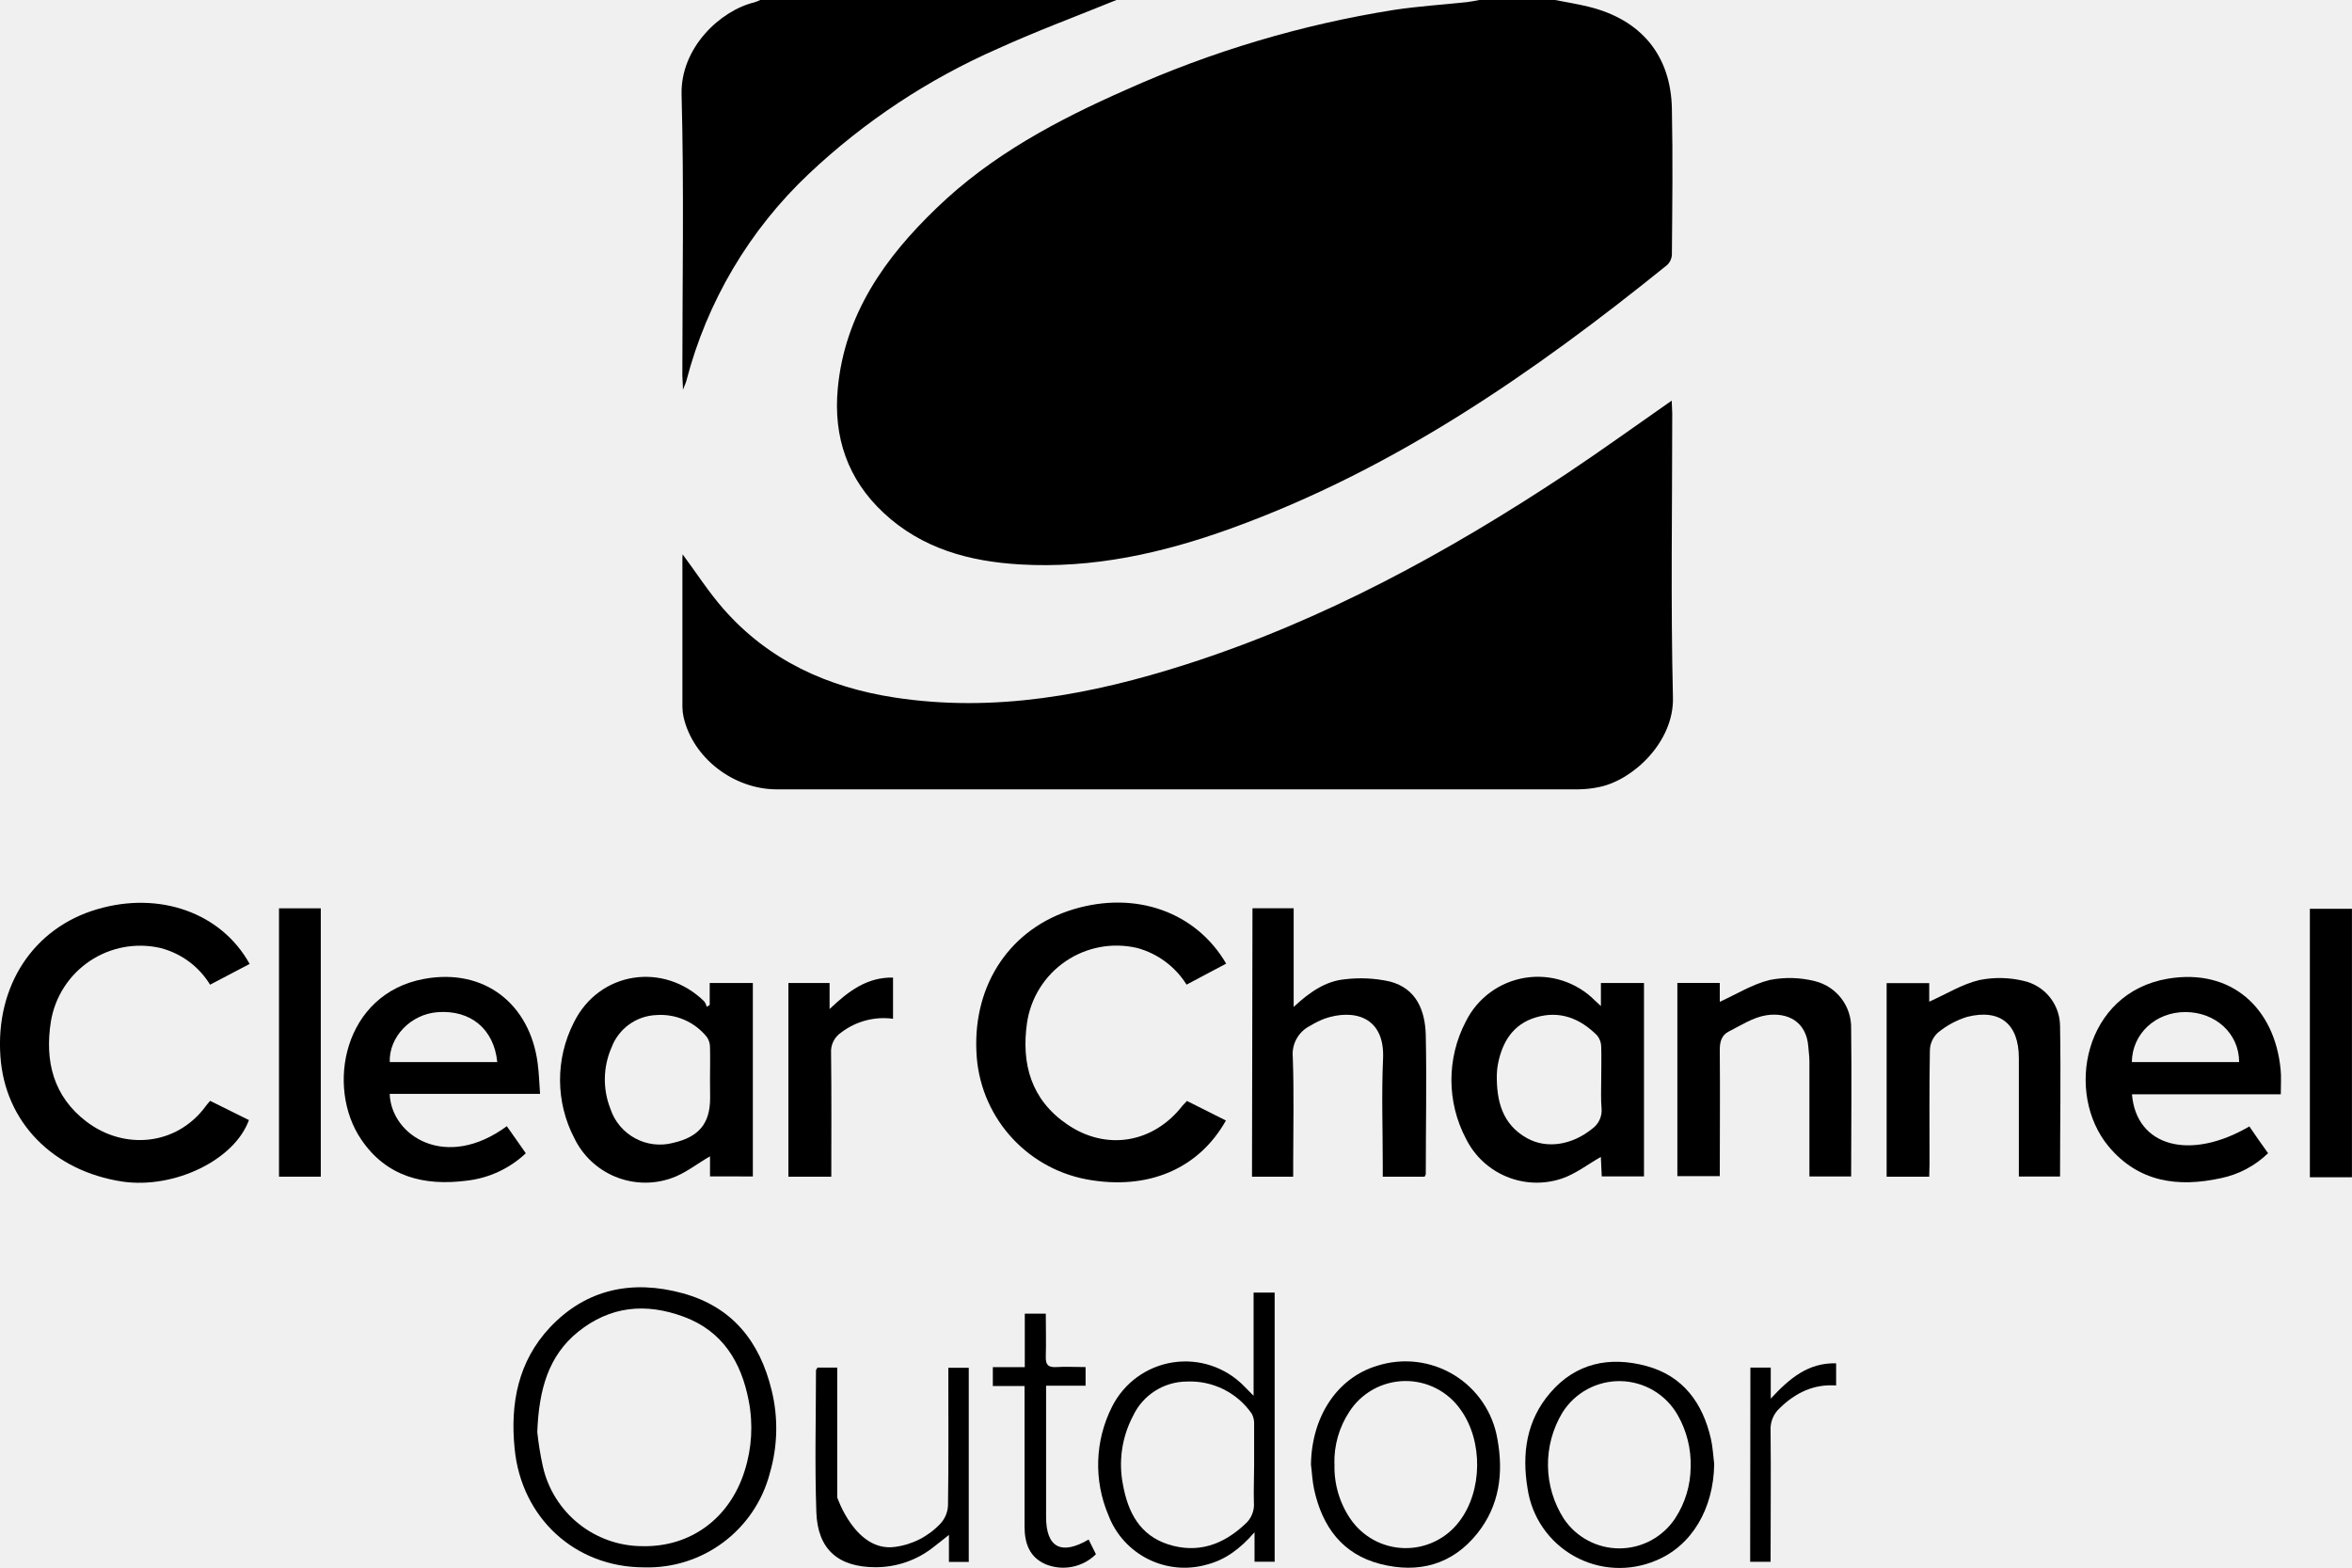
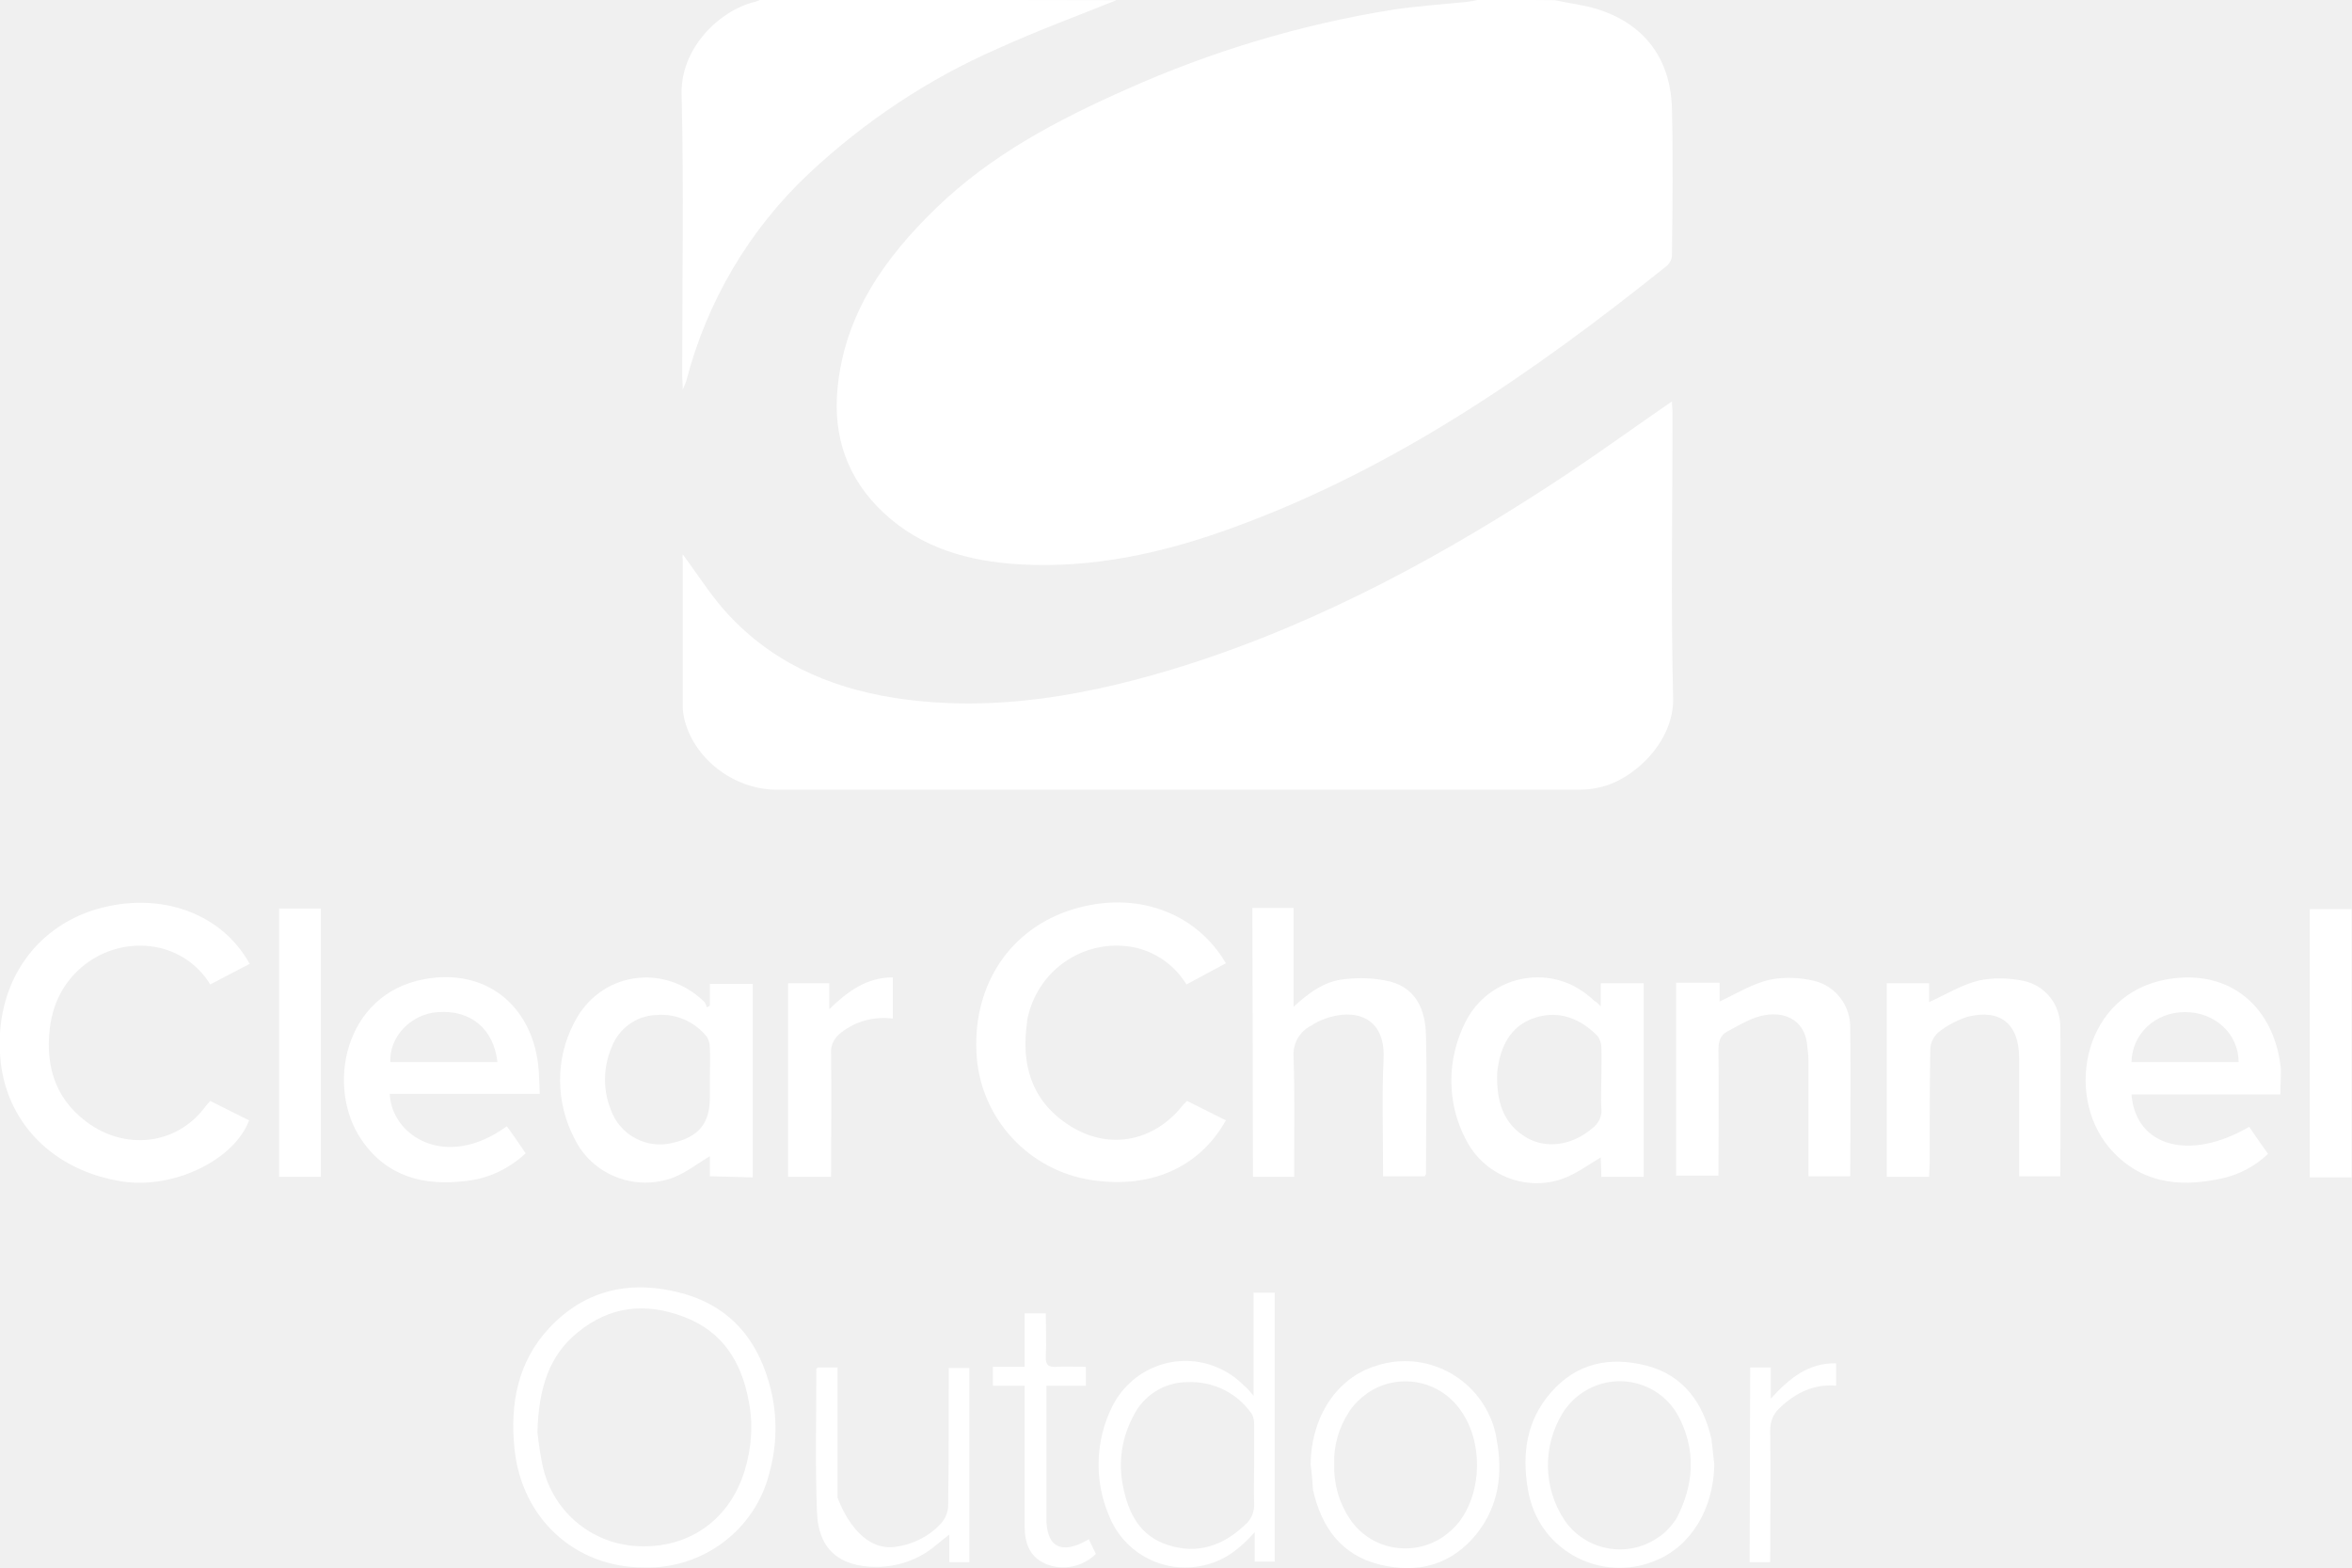
- <svg xmlns="http://www.w3.org/2000/svg" viewBox="0 0 399.67 266.46">
+ <svg xmlns="http://www.w3.org/2000/svg" version="1.1" id="Livello_1" x="0px" y="0px" viewBox="0 0 399.7 266.5" style="enable-background:new 0 0 399.7 266.5;" xml:space="preserve">
+   <style type="text/css">
+ 	.st0{fill:#FFFFFF;}
+ </style>
  <g transform="translate(-.17 -.17)">
-     <path d="m264.42.17c1.9.37 3.81.68 5.69 1.14 8.91 2.18 14 8.26 14.16 17.37.17 8.25.07 16.51 0 24.76a2.6 2.6 0 0 1 -.83 1.79c-22.65 18.3-46.44 34.77-74.13 44.77-11.56 4.18-23.43 6.84-35.82 6.1-8.61-.5-16.69-2.7-23.18-8.77-6.1-5.69-8.55-12.88-7.78-21.12 1.18-12.63 8-22.25 16.82-30.71 9.32-9 20.51-14.93 32.21-20.09a180.18 180.18 0 0 1 45.51-13.56c4.11-.62 8.26-.88 12.39-1.32.7-.08 1.39-.24 2.08-.36z" />
-     <path d="m189.88.17c-6.7 2.73-13.5 5.25-20.08 8.24a112.81 112.81 0 0 0 -32.16 21.28 73.85 73.85 0 0 0 -20.83 35.18c-.09.37-.27.71-.59 1.54 0-1.1-.1-1.74-.1-2.38 0-15.92.3-31.85-.13-47.76-.22-8 6.61-14.32 12.37-15.7a9.15 9.15 0 0 0 1-.4z" />
-     <path d="m399.83 200.26h-7.15v-45.63h7.15z" />
-     <path d="m116.17 94.39c2.31 3.11 4.4 6.38 6.93 9.27 7.7 8.78 17.72 13.32 29.08 15.06 17 2.61 33.45-.47 49.59-5.64 23.2-7.43 44.39-19 64.59-32.39 6-4 11.81-8.2 17.88-12.43 0 .77.09 1.45.09 2.12 0 16.12-.27 32.24.12 48.35.18 7.52-6.75 14-12.46 15.19a18 18 0 0 1 -3.66.41q-68.07 0-136.15 0c-7.38 0-14.28-5.37-15.85-12.28a8.42 8.42 0 0 1 -.2-1.73q0-12.57 0-25.15c-.01-.28.03-.58.04-.78z" />
-     <path d="m42.59 164-6.72 3.53a13.94 13.94 0 0 0 -8.45-6.24 15.38 15.38 0 0 0 -18.6 12.48c-1.08 6.78.44 12.75 6 17 6.39 4.91 15.39 4.18 20.36-2.66.18-.25.4-.49.7-.84l6.59 3.27c-2.47 6.81-12.68 11.72-21.47 10.46-11.82-1.79-20-10.11-20.76-21.29-.85-12 5.61-21.83 16.43-25 10.58-3.13 21.09.57 25.92 9.29z" />
-     <path d="m201.87 187.29 6.62 3.32c-4.6 8.19-13.21 11.95-23.71 10a23 23 0 0 1 -18.69-21.71c-.54-11.59 5.89-21 16.5-24.19s20.82.47 25.94 9.24l-6.73 3.57a14.32 14.32 0 0 0 -8.39-6.23 15.38 15.38 0 0 0 -18.72 12.71c-1 7 .7 13.07 6.79 17.25 6.69 4.6 14.73 3.21 19.68-3.22.2-.21.43-.43.71-.74z" />
-     <path d="m120.82 200.11v-3.41c-2.22 1.27-4.33 3-6.74 3.78a13.4 13.4 0 0 1 -16.3-6.83 21.45 21.45 0 0 1 -.12-19.65c4.27-8.74 15.3-10.43 22.22-3.59a2.94 2.94 0 0 1 .39.88l.5-.33v-3.72h7.33v32.88zm0-16.45c0-1.82.05-3.64 0-5.46a3 3 0 0 0 -.53-1.77 10.08 10.08 0 0 0 -8.58-3.74 8.49 8.49 0 0 0 -7.62 5.51 13.56 13.56 0 0 0 -.2 10.41 8.86 8.86 0 0 0 10.72 5.79c4.33-1 6.23-3.29 6.23-7.62z" />
-     <path d="m272.21 171.16v-3.92h7.32v32.87h-7.18c-.05-1.19-.11-2.37-.15-3.31-2.23 1.27-4.32 2.91-6.69 3.7a13.42 13.42 0 0 1 -16.2-6.73 21.42 21.42 0 0 1 -.05-20 13.66 13.66 0 0 1 21.91-3.57c.25.23.52.47 1.04.96zm.05 12.54c0-1.88.06-3.76 0-5.64a3.08 3.08 0 0 0 -.7-1.91c-2.89-2.9-6.36-4.28-10.42-3.06-3.89 1.17-5.72 4.2-6.44 8a11.28 11.28 0 0 0 -.18 1.74c-.06 4.43.9 8.42 5.12 10.78 3.37 1.88 7.67 1.17 11.05-1.57a3.82 3.82 0 0 0 1.63-3.49c-.14-1.55-.06-3.22-.06-4.85z" />
-     <path d="m213 154.54h7v16.77c2.71-2.52 5.41-4.39 8.69-4.7a22.6 22.6 0 0 1 7.66.38c4.52 1.18 6 4.94 6.1 9.15.16 7.85 0 15.71 0 23.57 0 .11-.1.23-.2.45h-7.11v-2.1c0-6-.22-12 .05-17.93.33-7.28-5.09-8.49-9.91-6.84a14.83 14.83 0 0 0 -2.43 1.2 5.37 5.37 0 0 0 -3 5.36c.22 6 .07 12.08.07 18.12v2.19h-7z" />
-     <path d="m91.94 186.09h-25.55c.26 7.13 9.53 13.13 19.9 5.49 1.06 1.52 2.13 3 3.23 4.6a17.49 17.49 0 0 1 -10.14 4.67c-7.16.91-13.53-.67-17.82-7-6.09-8.95-3-24.77 10.65-27.3 10.34-1.91 18 4.33 19.32 14.29.23 1.68.27 3.35.41 5.25zm-7.27-5.41c-.56-5.62-4.54-8.9-10.14-8.48-4.57.34-8.28 4.21-8.13 8.48z" />
-     <path d="m387.74 186.16h-25.29c.73 8.9 9.87 11.36 19.95 5.46 1 1.46 2 2.93 3.18 4.55a16.22 16.22 0 0 1 -8 4.24c-7.31 1.6-14 .71-19.1-5.39-7.51-9.06-4.19-26.11 10.07-28.51 10.8-1.82 18.16 5 19.16 15.43.13 1.28.03 2.59.03 4.22zm-25.31-5.48h18.23c0-4.84-4-8.48-9.1-8.5s-9.08 3.7-9.13 8.5z" />
-     <path d="m292.41 167.23v3.21c2.83-1.29 5.55-3 8.52-3.72a17.52 17.52 0 0 1 7.65.21 8.1 8.1 0 0 1 6.15 8.07c.11 8.32 0 16.64 0 25.12h-7.09v-2c0-5.85 0-11.7 0-17.55 0-.84-.13-1.68-.19-2.52-.32-4.24-3.51-5.87-7.1-5.33-2.25.34-4.37 1.73-6.47 2.8-1.18.61-1.49 1.78-1.47 3.15.06 7.08 0 14.16 0 21.4h-7.21v-32.84z" />
-     <path d="m328 200.17h-7.24v-32.91h7.24v3.16c2.87-1.28 5.6-3 8.57-3.69a17.41 17.41 0 0 1 7.46.15 7.91 7.91 0 0 1 6.2 7.6c.15 8.5 0 17 0 25.65h-7v-2q0-9.08 0-18.13c0-5.78-3.2-8.42-8.8-7a14.47 14.47 0 0 0 -5 2.72 4.23 4.23 0 0 0 -1.32 2.94c-.12 6.43-.06 12.87-.06 19.3z" />
-     <path d="m109.62 266.56c-11.75 0-20.85-8.42-22-20.17-.78-7.73.61-14.85 6-20.61 6.2-6.58 14.05-8.13 22.54-5.81s13.12 8.24 15.13 16.48a27.12 27.12 0 0 1 -.29 14.05 21.43 21.43 0 0 1 -21.38 16.06zm-18.15-23a51.79 51.79 0 0 0 .93 5.77 17.38 17.38 0 0 0 17 13.63c8.15.15 14.77-4.74 17.3-12.78a24.1 24.1 0 0 0 .7-11.92c-1.25-6.58-4.44-11.84-11-14.28s-12.58-1.8-18 2.55c-5.03 4.07-6.66 9.8-6.93 17.03z" />
-     <path d="m213.19 219.86h3.58v45.74h-3.42v-5c-2.47 2.84-5 4.7-8.14 5.5a13.83 13.83 0 0 1 -16.68-8.38 21.86 21.86 0 0 1 .61-18.47 13.94 13.94 0 0 1 22.4-3.52c.46.45.91.92 1.65 1.67zm.09 29.4c0-2.34 0-4.68 0-7a3.44 3.44 0 0 0 -.41-1.83 12.73 12.73 0 0 0 -11-5.45 10.16 10.16 0 0 0 -9.18 5.87 17.7 17.7 0 0 0 -1.69 11.7c.85 4.67 2.87 8.56 7.69 10.11 5 1.59 9.3.06 13-3.4a4.4 4.4 0 0 0 1.55-3.78c-.06-2.07.04-4.15.04-6.22z" />
-     <path d="m291.46 249c-.1 7.64-3.85 13.92-9.88 16.39a15.79 15.79 0 0 1 -21.83-12.2c-1-6-.19-11.6 3.85-16.3 4.35-5.07 10.08-6.23 16.31-4.56s9.62 6.29 11 12.43c.31 1.36.37 2.8.55 4.24zm-4 .55a16.8 16.8 0 0 0 -2.22-8.9 11.41 11.41 0 0 0 -19.58-.38 17.1 17.1 0 0 0 .26 18.05 11.36 11.36 0 0 0 18.92-.11 16.1 16.1 0 0 0 2.62-8.69z" />
-     <path d="m222.94 249.09c.11-8.18 4.48-14.76 11.25-16.79a15.83 15.83 0 0 1 20.43 12.45c1.07 5.8.35 11.33-3.42 16.05-4.26 5.32-10 6.84-16.46 5.19s-9.88-6.35-11.26-12.66c-.31-1.39-.36-2.83-.54-4.24zm4-.13a15.67 15.67 0 0 0 2.7 9.36 11.39 11.39 0 0 0 18.48.47c4-5.2 4.07-13.7.27-19a11.39 11.39 0 0 0 -18.94.33 15.46 15.46 0 0 0 -2.53 8.88z" />
-     <path d="m47.58 154.55h7.1v45.61h-7.1z" />
-     <path d="m141.43 200.17h-7.29v-32.93h7v4.43c3.23-3.08 6.38-5.43 10.78-5.35v7a11.9 11.9 0 0 0 -8.83 2.35 3.88 3.88 0 0 0 -1.7 3.45c.09 6.98.04 13.93.04 21.05z" />
-     <path d="m139.07 232.61h3.37v2.2 19.87s3.11 9.29 9.76 8.41a12.89 12.89 0 0 0 7.81-4 4.89 4.89 0 0 0 1.25-3c.11-7.08.06-14.16.06-21.24v-2.21h3.47v33h-3.37v-4.59c-1.08.85-1.8 1.44-2.54 2a15.81 15.81 0 0 1 -9.9 3.49c-6.33 0-9.87-3-10.09-9.35-.28-8-.07-16.1-.06-24.15.01-.1.17-.21.24-.43z" />
-     <path d="m185.16 261.83 1.24 2.5a7.92 7.92 0 0 1 -8.54 1.71c-2.76-1.2-3.58-3.58-3.59-6.36 0-7.2 0-14.41 0-21.62v-2.32h-5.39v-3.21h5.43v-9.09h3.57c0 2.43.07 4.86 0 7.29-.05 1.36.38 1.87 1.76 1.79 1.61-.1 3.22 0 5 0v3.17h-6.71v22.31c0 5.15 2.55 6.58 7.23 3.83z" />
-     <path d="m297.61 232.61h3.46v5.27c3.21-3.46 6.37-6.12 11.11-6v3.77c-3.83-.28-6.91 1.25-9.57 3.83a4.81 4.81 0 0 0 -1.57 3.78c.08 7.39 0 14.79 0 22.35h-3.47z" />
+     <path class="st0" d="M264.4,0.2c1.9,0.4,3.8,0.7,5.7,1.1c8.9,2.2,14,8.3,14.2,17.4c0.2,8.2,0.1,16.5,0,24.8c0,0.7-0.3,1.3-0.8,1.8   C260.8,63.5,237,80,209.3,90c-11.6,4.2-23.4,6.8-35.8,6.1c-8.6-0.5-16.7-2.7-23.2-8.8c-6.1-5.7-8.6-12.9-7.8-21.1   c1.2-12.6,8-22.2,16.8-30.7c9.3-9,20.5-14.9,32.2-20.1c14.5-6.5,29.8-11.1,45.5-13.6c4.1-0.6,8.3-0.9,12.4-1.3   c0.7-0.1,1.4-0.2,2.1-0.4L264.4,0.2z" />
+     <path class="st0" d="M189.9,0.2c-6.7,2.7-13.5,5.2-20.1,8.2c-11.9,5.2-22.7,12.4-32.2,21.3c-10.1,9.5-17.3,21.7-20.8,35.2   c-0.1,0.4-0.3,0.7-0.6,1.5c0-1.1-0.1-1.7-0.1-2.4c0-15.9,0.3-31.8-0.1-47.8c-0.2-8,6.6-14.3,12.4-15.7c0.3-0.1,0.7-0.2,1-0.4   L189.9,0.2z" />
+     <path class="st0" d="M399.8,200.3h-7.1v-45.6h7.1V200.3z" />
+     <path class="st0" d="M116.2,94.4c2.3,3.1,4.4,6.4,6.9,9.3c7.7,8.8,17.7,13.3,29.1,15.1c17,2.6,33.4-0.5,49.6-5.6   c23.2-7.4,44.4-19,64.6-32.4c6-4,11.8-8.2,17.9-12.4c0,0.8,0.1,1.4,0.1,2.1c0,16.1-0.3,32.2,0.1,48.3c0.2,7.5-6.8,14-12.5,15.2   c-1.2,0.3-2.4,0.4-3.7,0.4c-45.4,0-90.8,0-136.1,0c-7.4,0-14.3-5.4-15.8-12.3c-0.1-0.6-0.2-1.1-0.2-1.7c0-8.4,0-16.8,0-25.2   C116.1,94.9,116.2,94.6,116.2,94.4z" />
+     <path class="st0" d="M42.6,164l-6.7,3.5c-1.9-3.1-4.9-5.3-8.5-6.2c-8.3-1.9-16.5,3.3-18.4,11.6c-0.1,0.3-0.1,0.6-0.2,0.9   c-1.1,6.8,0.4,12.8,6,17c6.4,4.9,15.4,4.2,20.4-2.7c0.2-0.2,0.4-0.5,0.7-0.8l6.6,3.3C40,197.3,29.8,202.3,21,201   c-11.8-1.8-20-10.1-20.8-21.3c-0.9-12,5.6-21.8,16.4-25C27.3,151.6,37.8,155.3,42.6,164L42.6,164z" />
+     <path class="st0" d="M201.9,187.3l6.6,3.3c-4.6,8.2-13.2,11.9-23.7,10c-10.5-2-18.3-11-18.7-21.7c-0.5-11.6,5.9-21,16.5-24.2   s20.8,0.5,25.9,9.2l-6.7,3.6c-1.9-3.1-4.9-5.3-8.4-6.2c-8.3-1.9-16.5,3.2-18.5,11.5c-0.1,0.4-0.2,0.8-0.2,1.2   c-1,7,0.7,13.1,6.8,17.2c6.7,4.6,14.7,3.2,19.7-3.2C201.4,187.8,201.6,187.6,201.9,187.3L201.9,187.3z" />
+     <path class="st0" d="M120.8,200.1v-3.4c-2.2,1.3-4.3,3-6.7,3.8c-6.4,2.1-13.4-0.8-16.3-6.8c-3.2-6.1-3.3-13.5-0.1-19.6   c4.3-8.7,15.3-10.4,22.2-3.6c0.2,0.3,0.3,0.6,0.4,0.9l0.5-0.3v-3.7h7.3v32.9L120.8,200.1z M120.8,183.7c0-1.8,0.1-3.6,0-5.5   c0-0.6-0.2-1.3-0.5-1.8c-2.1-2.6-5.3-4-8.6-3.7c-3.4,0.1-6.4,2.3-7.6,5.5c-1.4,3.3-1.5,7.1-0.2,10.4c1.5,4.5,6.2,7,10.7,5.8   c4.3-1,6.2-3.3,6.2-7.6L120.8,183.7z" />
+     <path class="st0" d="M272.2,171.2v-3.9h7.3v32.9h-7.2c0-1.2-0.1-2.4-0.1-3.3c-2.2,1.3-4.3,2.9-6.7,3.7c-6.3,2.1-13.2-0.8-16.2-6.7   c-3.3-6.2-3.3-13.7-0.1-20c3.4-6.8,11.6-9.5,18.3-6.2c1.3,0.7,2.5,1.5,3.6,2.6C271.4,170.4,271.7,170.7,272.2,171.2L272.2,171.2z    M272.3,183.7c0-1.9,0.1-3.8,0-5.6c0-0.7-0.3-1.4-0.7-1.9c-2.9-2.9-6.4-4.3-10.4-3.1c-3.9,1.2-5.7,4.2-6.4,8   c-0.1,0.6-0.2,1.2-0.2,1.7c-0.1,4.4,0.9,8.4,5.1,10.8c3.4,1.9,7.7,1.2,11-1.6c1.1-0.8,1.8-2.1,1.6-3.5   C272.2,187,272.3,185.3,272.3,183.7L272.3,183.7z" />
+     <path class="st0" d="M213,154.5h7v16.8c2.7-2.5,5.4-4.4,8.7-4.7c2.6-0.3,5.1-0.2,7.7,0.4c4.5,1.2,6,4.9,6.1,9.1   c0.2,7.9,0,15.7,0,23.6c0,0.1-0.1,0.2-0.2,0.4h-7.1v-2.1c0-6-0.2-12,0.1-17.9c0.3-7.3-5.1-8.5-9.9-6.8c-0.8,0.3-1.7,0.7-2.4,1.2   c-2,1-3.2,3.1-3,5.4c0.2,6,0.1,12.1,0.1,18.1v2.2h-7L213,154.5z" />
+     <path class="st0" d="M91.9,186.1H66.4c0.3,7.1,9.5,13.1,19.9,5.5c1.1,1.5,2.1,3,3.2,4.6c-2.8,2.6-6.3,4.3-10.1,4.7   c-7.2,0.9-13.5-0.7-17.8-7c-6.1-8.9-3-24.8,10.7-27.3c10.3-1.9,18,4.3,19.3,14.3C91.8,182.5,91.8,184.2,91.9,186.1z M84.7,180.7   c-0.6-5.6-4.5-8.9-10.1-8.5c-4.6,0.3-8.3,4.2-8.1,8.5H84.7z" />
+     <path class="st0" d="M387.7,186.2h-25.3c0.7,8.9,9.9,11.4,20,5.5c1,1.5,2,2.9,3.2,4.6c-2.2,2.1-5,3.6-8,4.2   c-7.3,1.6-14,0.7-19.1-5.4c-7.5-9.1-4.2-26.1,10.1-28.5c10.8-1.8,18.2,5,19.2,15.4C387.8,183.2,387.7,184.5,387.7,186.2   L387.7,186.2z M362.4,180.7h18.2c0-4.8-4-8.5-9.1-8.5S362.5,175.9,362.4,180.7z" />
+     <path class="st0" d="M292.4,167.2v3.2c2.8-1.3,5.5-3,8.5-3.7c2.5-0.5,5.1-0.4,7.6,0.2c3.7,0.9,6.2,4.3,6.1,8.1   c0.1,8.3,0,16.6,0,25.1h-7.1v-2c0-5.9,0-11.7,0-17.6c0-0.8-0.1-1.7-0.2-2.5c-0.3-4.2-3.5-5.9-7.1-5.3c-2.2,0.3-4.4,1.7-6.5,2.8   c-1.2,0.6-1.5,1.8-1.5,3.1c0.1,7.1,0,14.2,0,21.4h-7.2v-32.8L292.4,167.2z" />
+     <path class="st0" d="M328,200.2h-7.2v-32.9h7.2v3.2c2.9-1.3,5.6-3,8.6-3.7c2.5-0.5,5-0.4,7.5,0.1c3.6,0.8,6.1,3.9,6.2,7.6   c0.1,8.5,0,17,0,25.6h-7v-2c0-6.1,0-12.1,0-18.1c0-5.8-3.2-8.4-8.8-7c-1.8,0.6-3.5,1.5-5,2.7c-0.8,0.8-1.3,1.8-1.3,2.9   c-0.1,6.4-0.1,12.9-0.1,19.3L328,200.2z" />
+     <path class="st0" d="M109.6,266.6c-11.8,0-20.8-8.4-22-20.2c-0.8-7.7,0.6-14.9,6-20.6c6.2-6.6,14.1-8.1,22.5-5.8   s13.1,8.2,15.1,16.5c1.1,4.6,1,9.5-0.3,14.1C128.5,260.2,119.6,266.9,109.6,266.6L109.6,266.6z M91.5,243.6   c0.2,1.9,0.5,3.9,0.9,5.8c1.8,8,8.8,13.6,17,13.6c8.2,0.1,14.8-4.7,17.3-12.8c1.2-3.9,1.5-8,0.7-11.9c-1.2-6.6-4.4-11.8-11-14.3   s-12.6-1.8-18,2.6C93.4,230.6,91.7,236.3,91.5,243.6z" />
+     <path class="st0" d="M213.2,219.9h3.6v45.7h-3.4v-5c-2.5,2.8-5,4.7-8.1,5.5c-6.9,1.9-14.1-1.7-16.7-8.4c-2.5-5.9-2.3-12.7,0.6-18.5   c3.5-6.9,11.8-9.7,18.7-6.2c1.4,0.7,2.6,1.6,3.7,2.7c0.5,0.4,0.9,0.9,1.6,1.7L213.2,219.9z M213.3,249.3c0-2.3,0-4.7,0-7   c0-0.6-0.1-1.3-0.4-1.8c-2.5-3.6-6.6-5.6-11-5.4c-3.9,0-7.5,2.3-9.2,5.9c-1.9,3.6-2.5,7.7-1.7,11.7c0.9,4.7,2.9,8.6,7.7,10.1   c5,1.6,9.3,0.1,13-3.4c1.1-0.9,1.7-2.3,1.6-3.8C213.2,253.4,213.3,251.3,213.3,249.3L213.3,249.3z" />
+     <path class="st0" d="M291.5,249c-0.1,7.6-3.9,13.9-9.9,16.4c-8,3.4-17.3-0.3-20.7-8.3c-0.5-1.2-0.9-2.6-1.1-3.9   c-1-6-0.2-11.6,3.9-16.3c4.4-5.1,10.1-6.2,16.3-4.6s9.6,6.3,11,12.4C291.2,246.1,291.3,247.6,291.5,249L291.5,249z M287.5,249.6   c0.1-3.1-0.7-6.2-2.2-8.9c-3.1-5.5-10.1-7.4-15.6-4.2c-1.6,0.9-3,2.3-4,3.9c-3.4,5.6-3.3,12.6,0.3,18.1c3.5,5.2,10.6,6.6,15.8,3.1   c1.3-0.8,2.3-1.9,3.2-3.2C286.5,255.6,287.4,252.6,287.5,249.6L287.5,249.6z" />
+     <path class="st0" d="M222.9,249.1c0.1-8.2,4.5-14.8,11.2-16.8c8.3-2.7,17.2,1.9,19.9,10.3c0.2,0.7,0.4,1.4,0.5,2.2   c1.1,5.8,0.4,11.3-3.4,16.1c-4.3,5.3-10,6.8-16.5,5.2s-9.9-6.4-11.3-12.7C223.2,251.9,223.1,250.5,222.9,249.1L222.9,249.1z    M226.9,249c-0.1,3.3,0.8,6.6,2.7,9.4c3.5,5.2,10.6,6.5,15.8,3c1-0.7,1.9-1.5,2.7-2.5c4-5.2,4.1-13.7,0.3-19   c-3.6-5.2-10.7-6.5-15.9-2.9c-1.2,0.9-2.3,1.9-3.1,3.2C227.7,242.8,226.8,245.9,226.9,249L226.9,249z" />
+     <path class="st0" d="M47.6,154.6h7.1v45.6h-7.1V154.6z" />
+     <path class="st0" d="M141.4,200.2h-7.3v-32.9h7v4.4c3.2-3.1,6.4-5.4,10.8-5.4v7c-3.1-0.4-6.3,0.4-8.8,2.4c-1.1,0.8-1.8,2.1-1.7,3.4   C141.5,186.1,141.4,193,141.4,200.2L141.4,200.2z" />
+     <path class="st0" d="M139.1,232.6h3.4v2.2v19.9c0,0,3.1,9.3,9.8,8.4c3-0.4,5.8-1.8,7.8-4c0.7-0.8,1.2-1.9,1.2-3   c0.1-7.1,0.1-14.2,0.1-21.2v-2.2h3.5v33h-3.4V261c-1.1,0.9-1.8,1.4-2.5,2c-2.8,2.3-6.3,3.5-9.9,3.5c-6.3,0-9.9-3-10.1-9.4   c-0.3-8-0.1-16.1-0.1-24.1C138.8,232.9,139,232.8,139.1,232.6L139.1,232.6z" />
+     <path class="st0" d="M185.2,261.8l1.2,2.5c-2.2,2.2-5.6,2.9-8.5,1.7c-2.8-1.2-3.6-3.6-3.6-6.4c0-7.2,0-14.4,0-21.6v-2.3h-5.4v-3.2   h5.4v-9.1h3.6c0,2.4,0.1,4.9,0,7.3c-0.1,1.4,0.4,1.9,1.8,1.8c1.6-0.1,3.2,0,5,0v3.2h-6.7V258C177.9,263.1,180.5,264.6,185.2,261.8   L185.2,261.8z" />
+     <path class="st0" d="M297.6,232.6h3.5v5.3c3.2-3.5,6.4-6.1,11.1-6v3.8c-3.8-0.3-6.9,1.2-9.6,3.8c-1.1,1-1.6,2.3-1.6,3.8   c0.1,7.4,0,14.8,0,22.4h-3.5L297.6,232.6z" />
  </g>
</svg>
